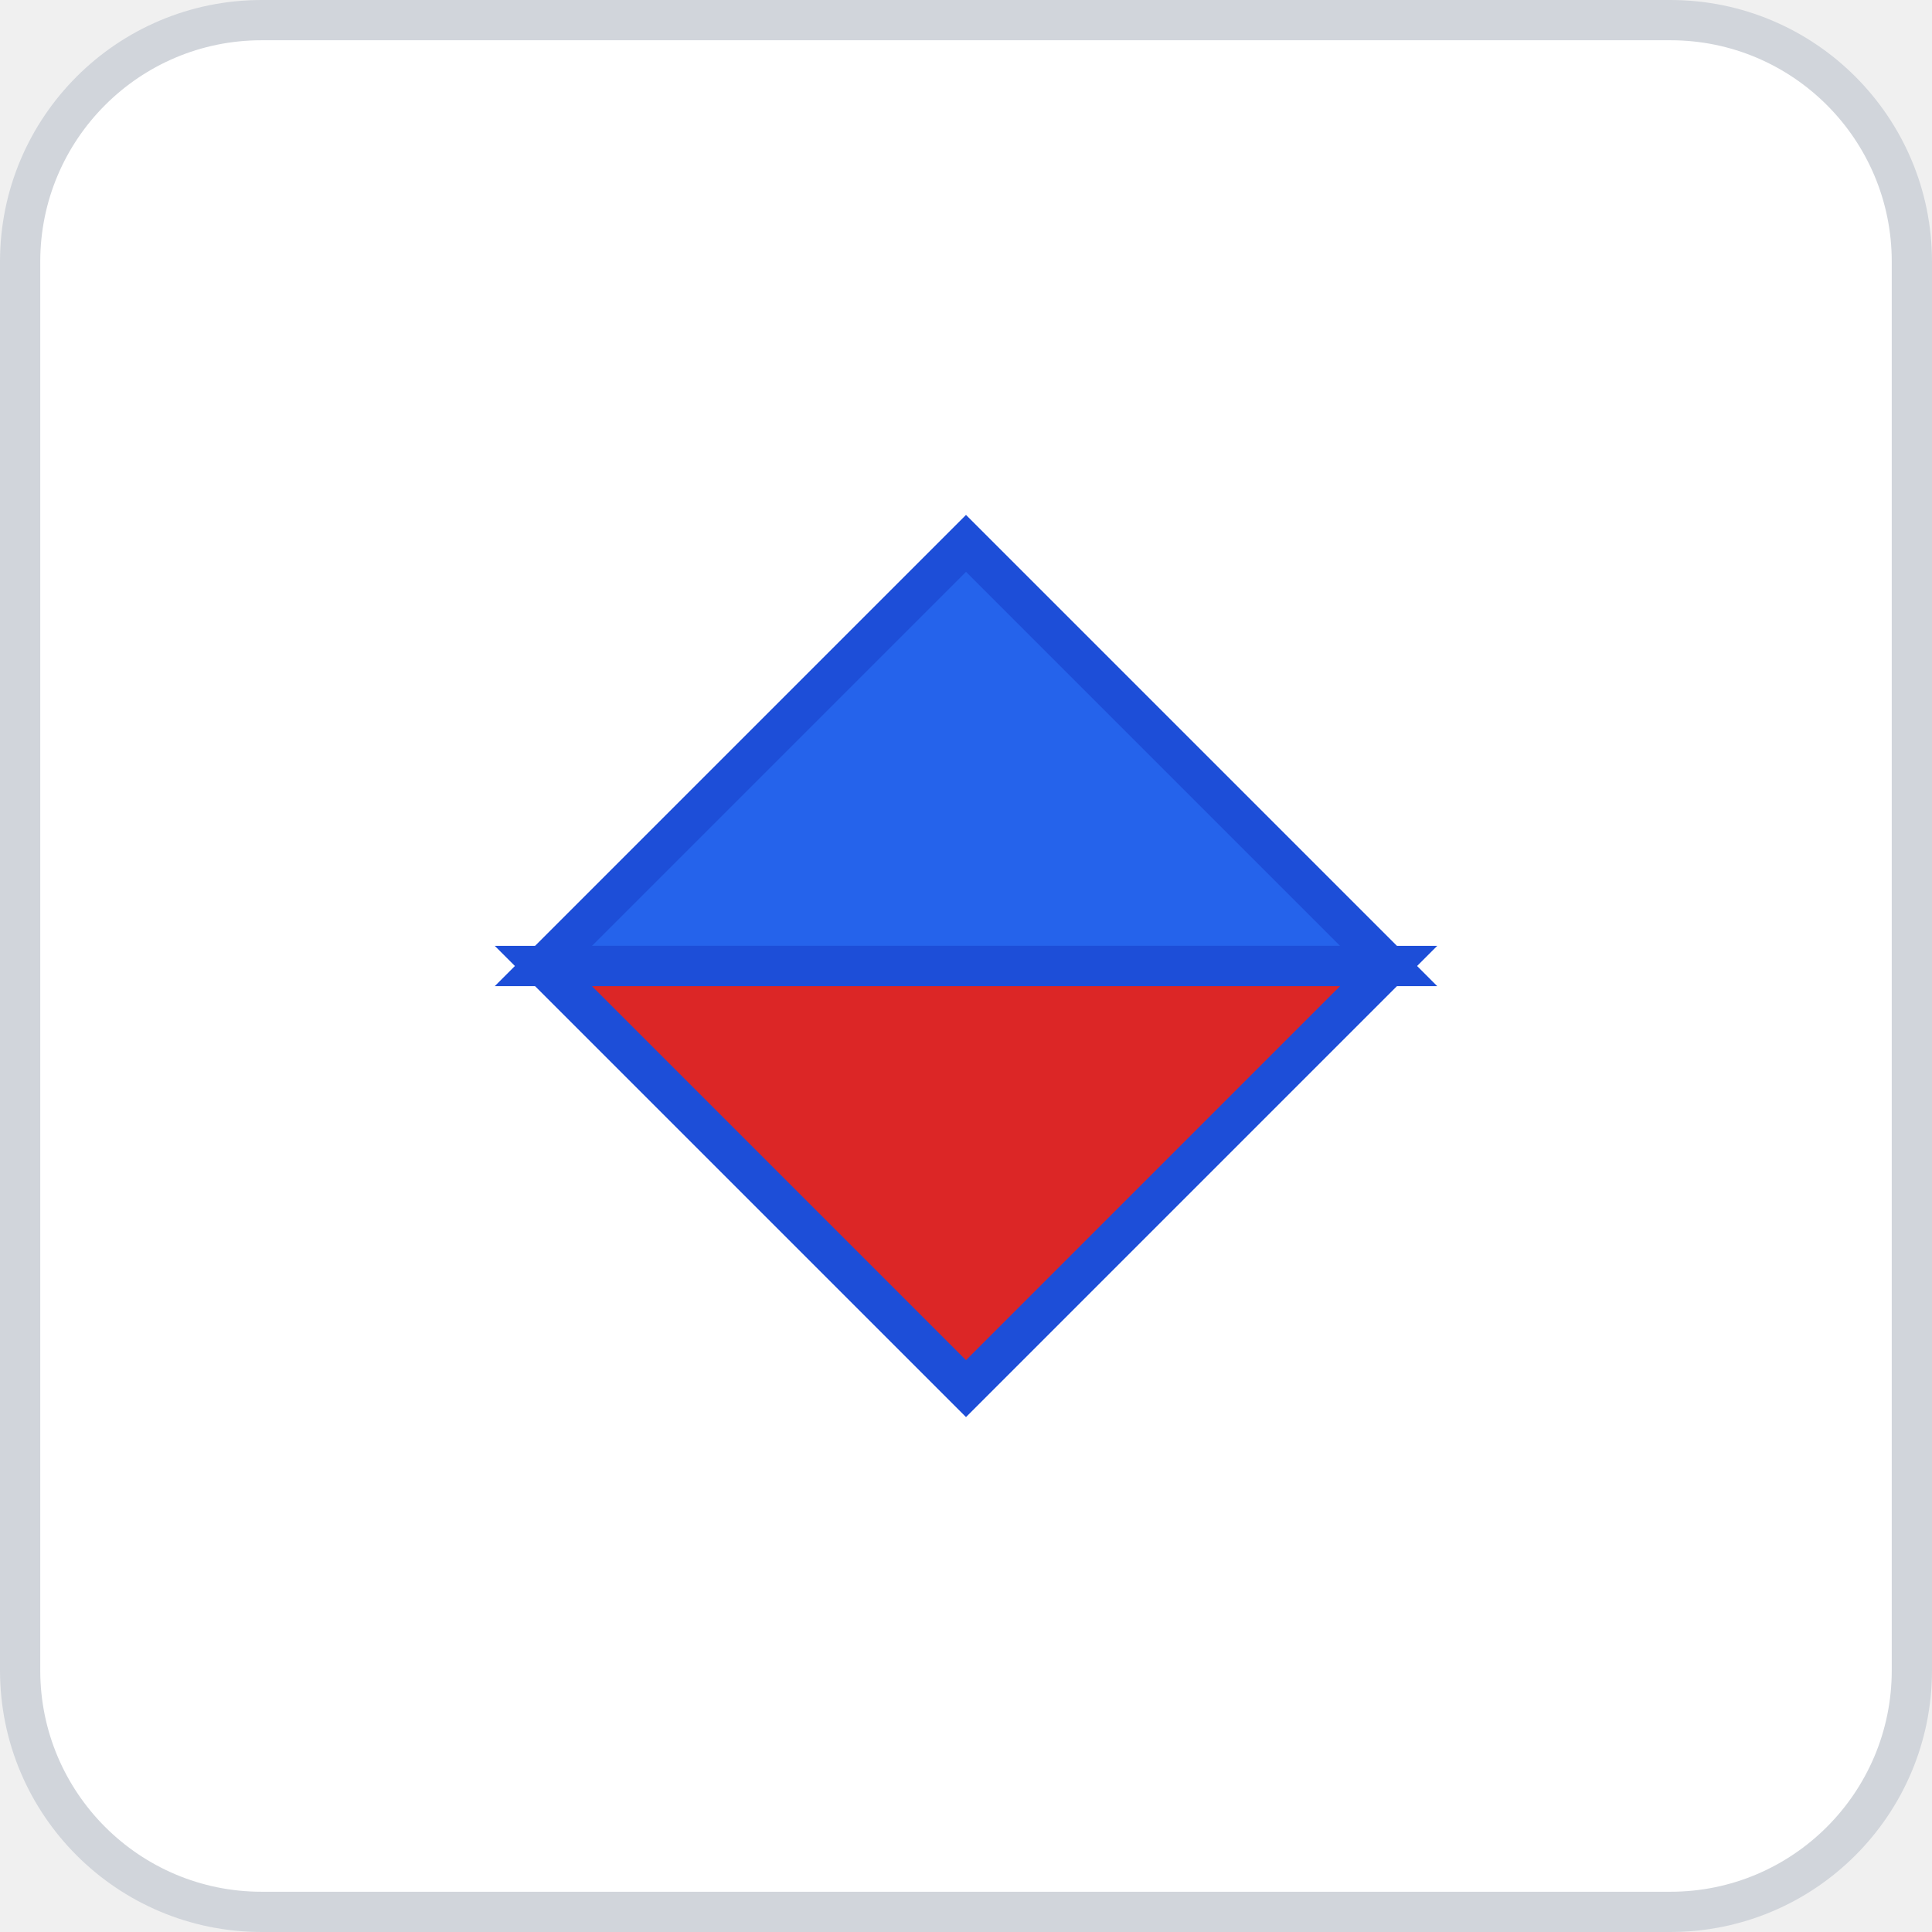
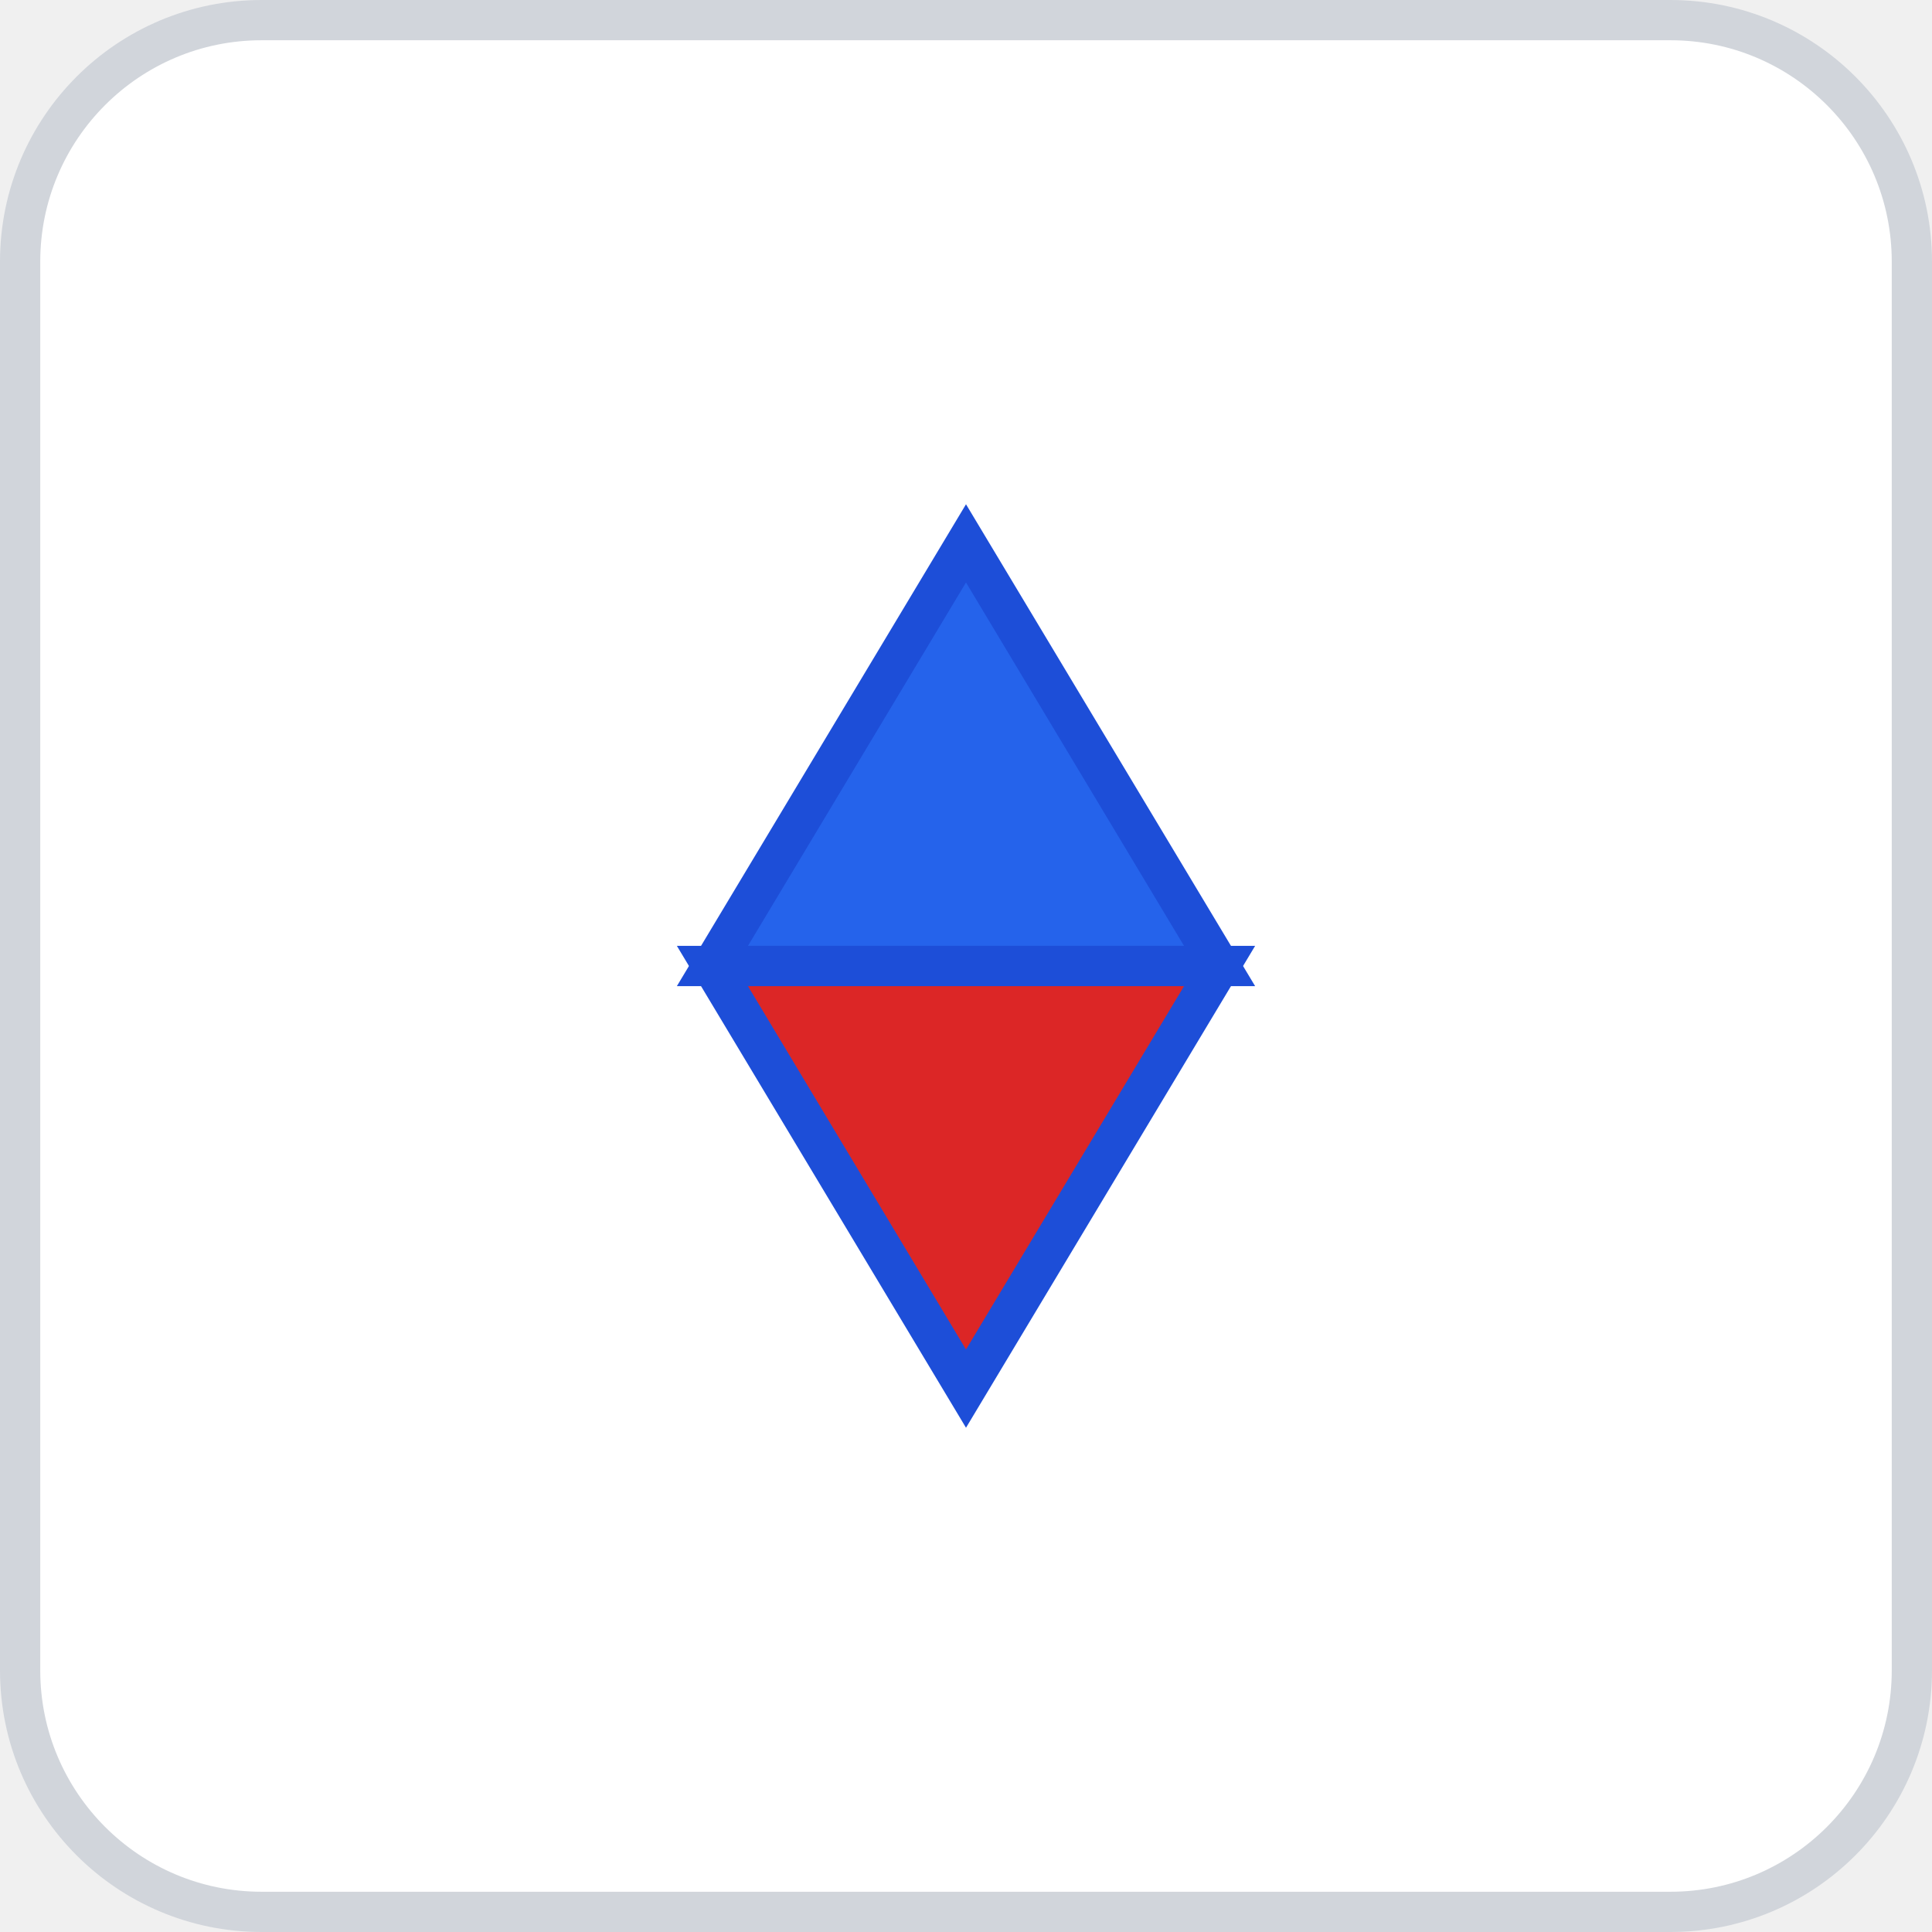
<svg xmlns="http://www.w3.org/2000/svg" width="96" height="96">
  <rect x="1" y="1" width="94" height="94" rx="12" ry="12" fill="#FFFFFF" stroke="#D1D5DB" stroke-width="2" stroke-dasharray="" />
  <g transform="translate(48, 48)">
    <g transform="rotate(0 0 0)">
-       <polygon points="0,-21 21,0 0,0 -21,0" fill="#2563EB" stroke="#1D4ED8" stroke-width="2" />
-       <polygon points="-21,0 0,0 21,0 0,21" fill="#DC2626" stroke="#1D4ED8" stroke-width="2" />
+       <polygon points="0,-21 12.6,0 0,0 -12.6,0" fill="#2563EB" stroke="#1D4ED8" stroke-width="2" />
+       <polygon points="-12.6,0 0,0 12.6,0 0,21" fill="#DC2626" stroke="#1D4ED8" stroke-width="2" />
    </g>
  </g>
</svg>
